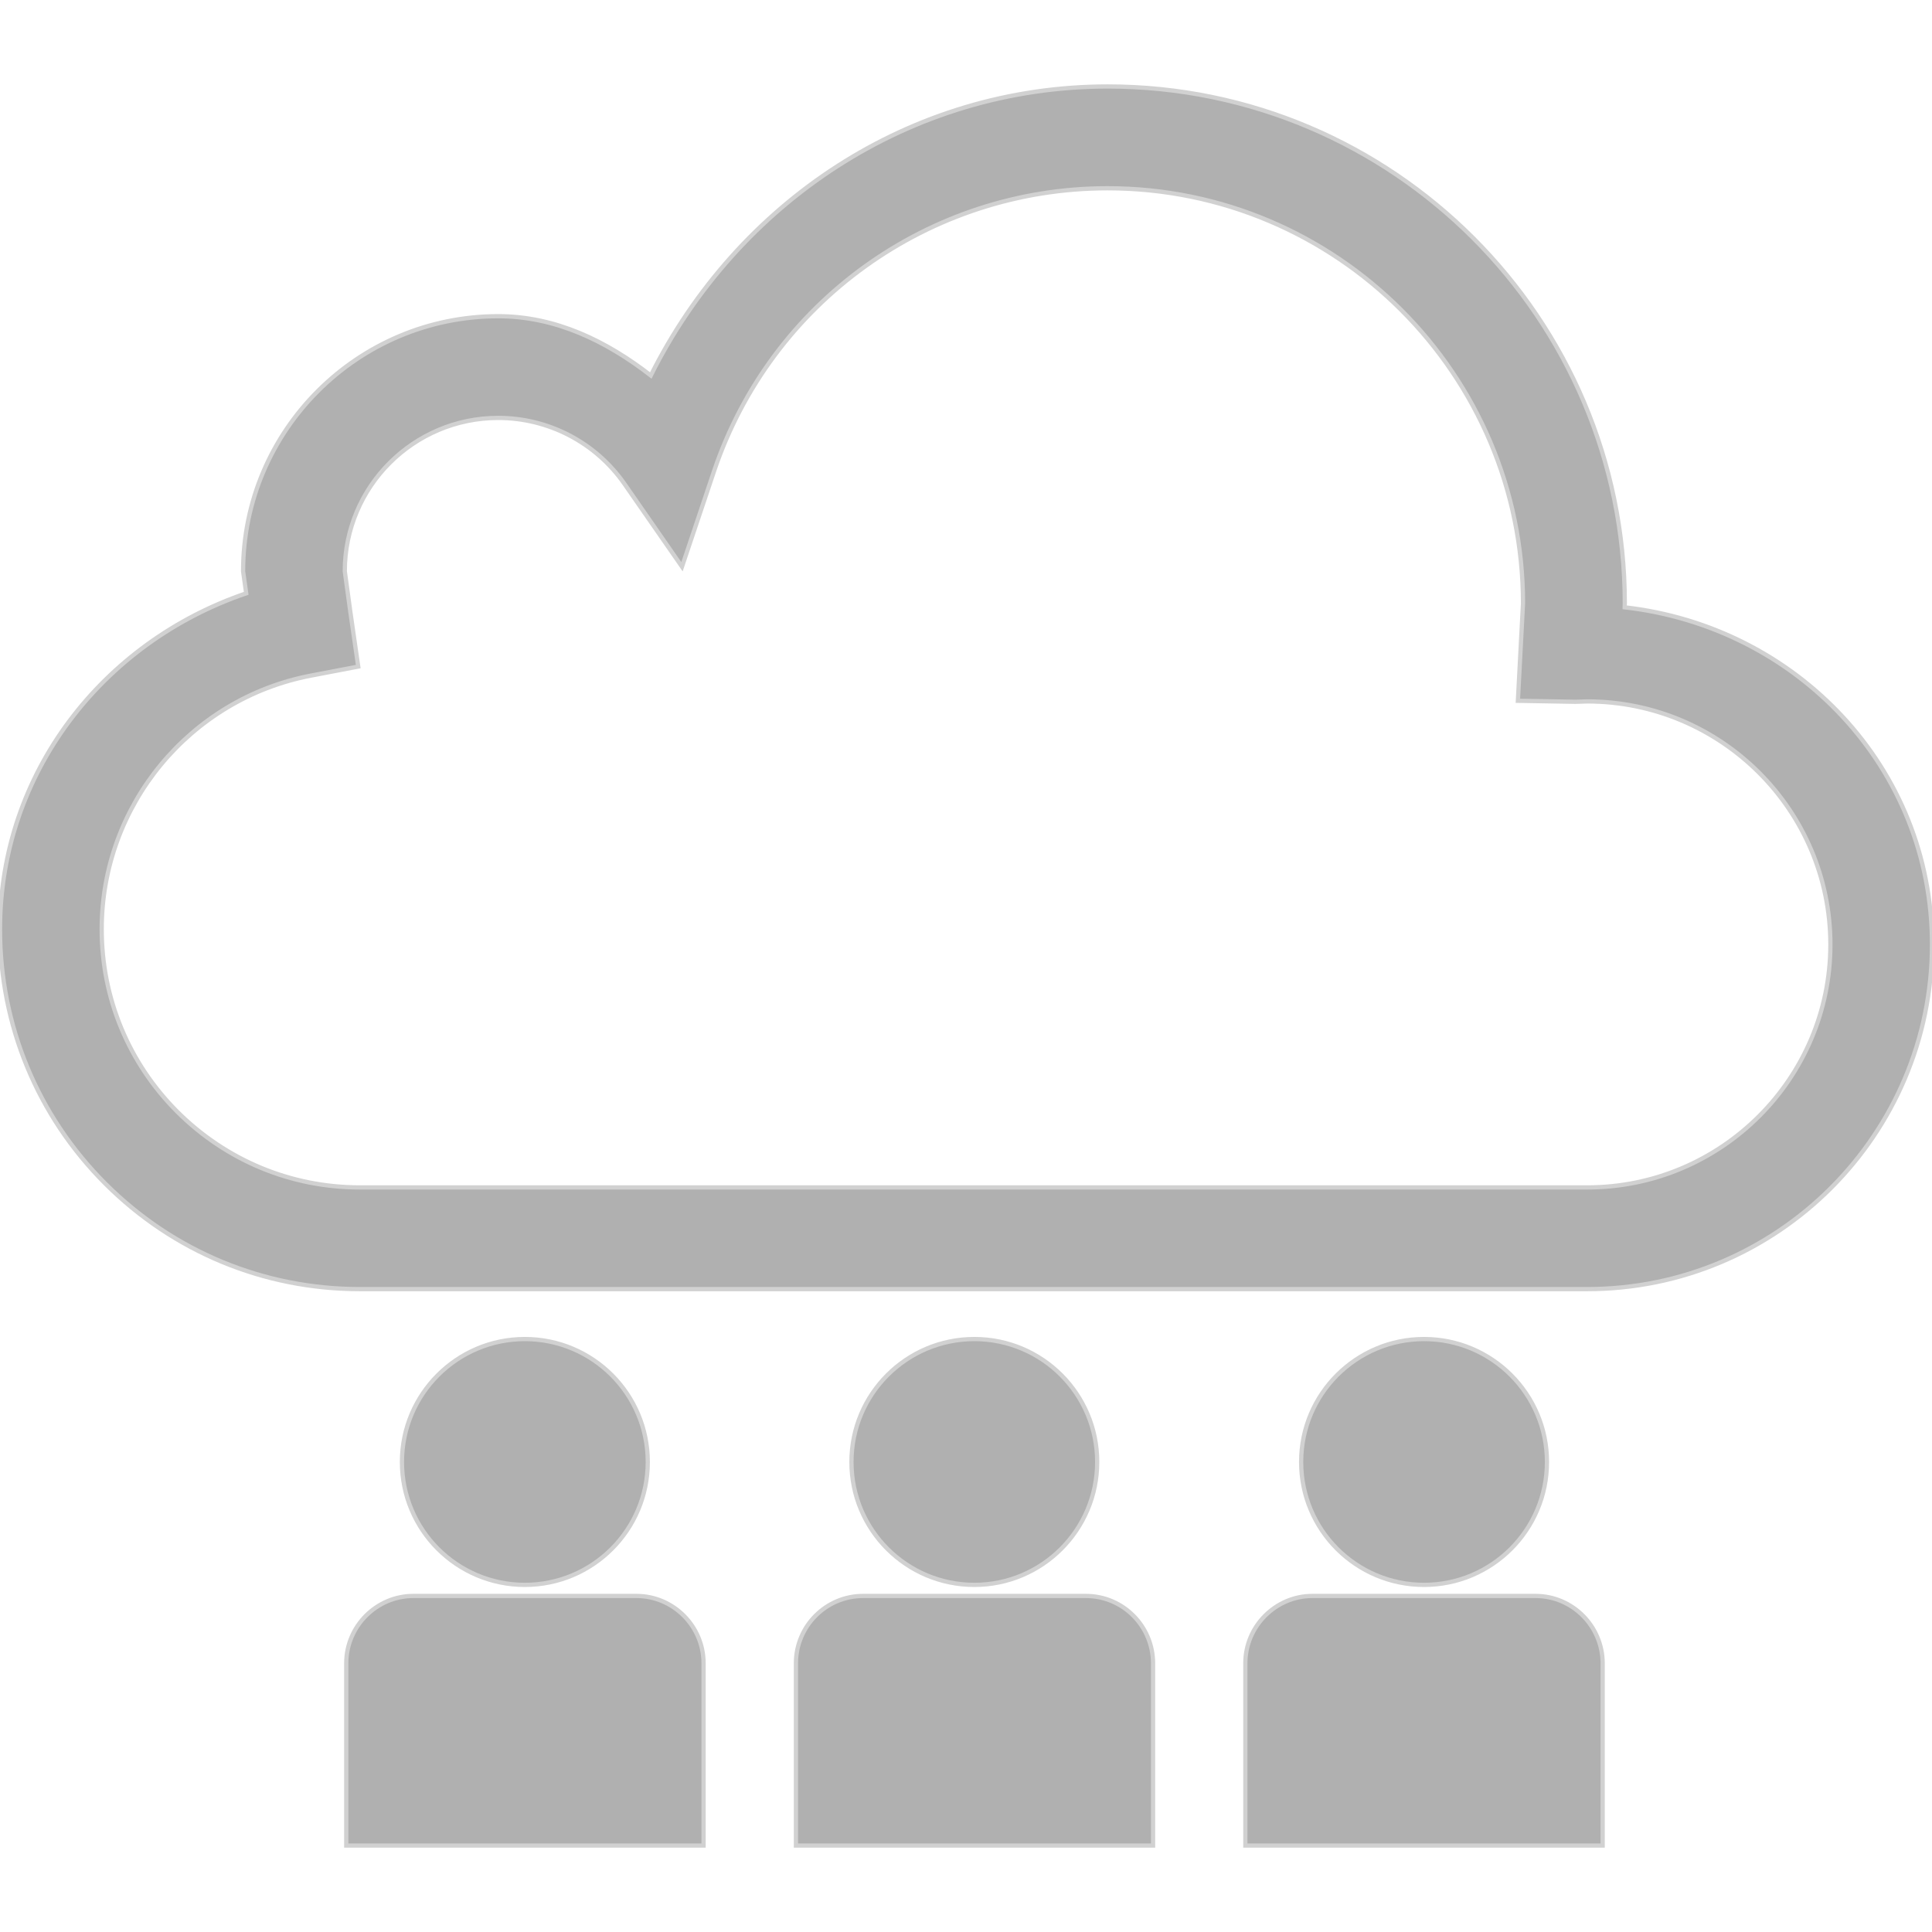
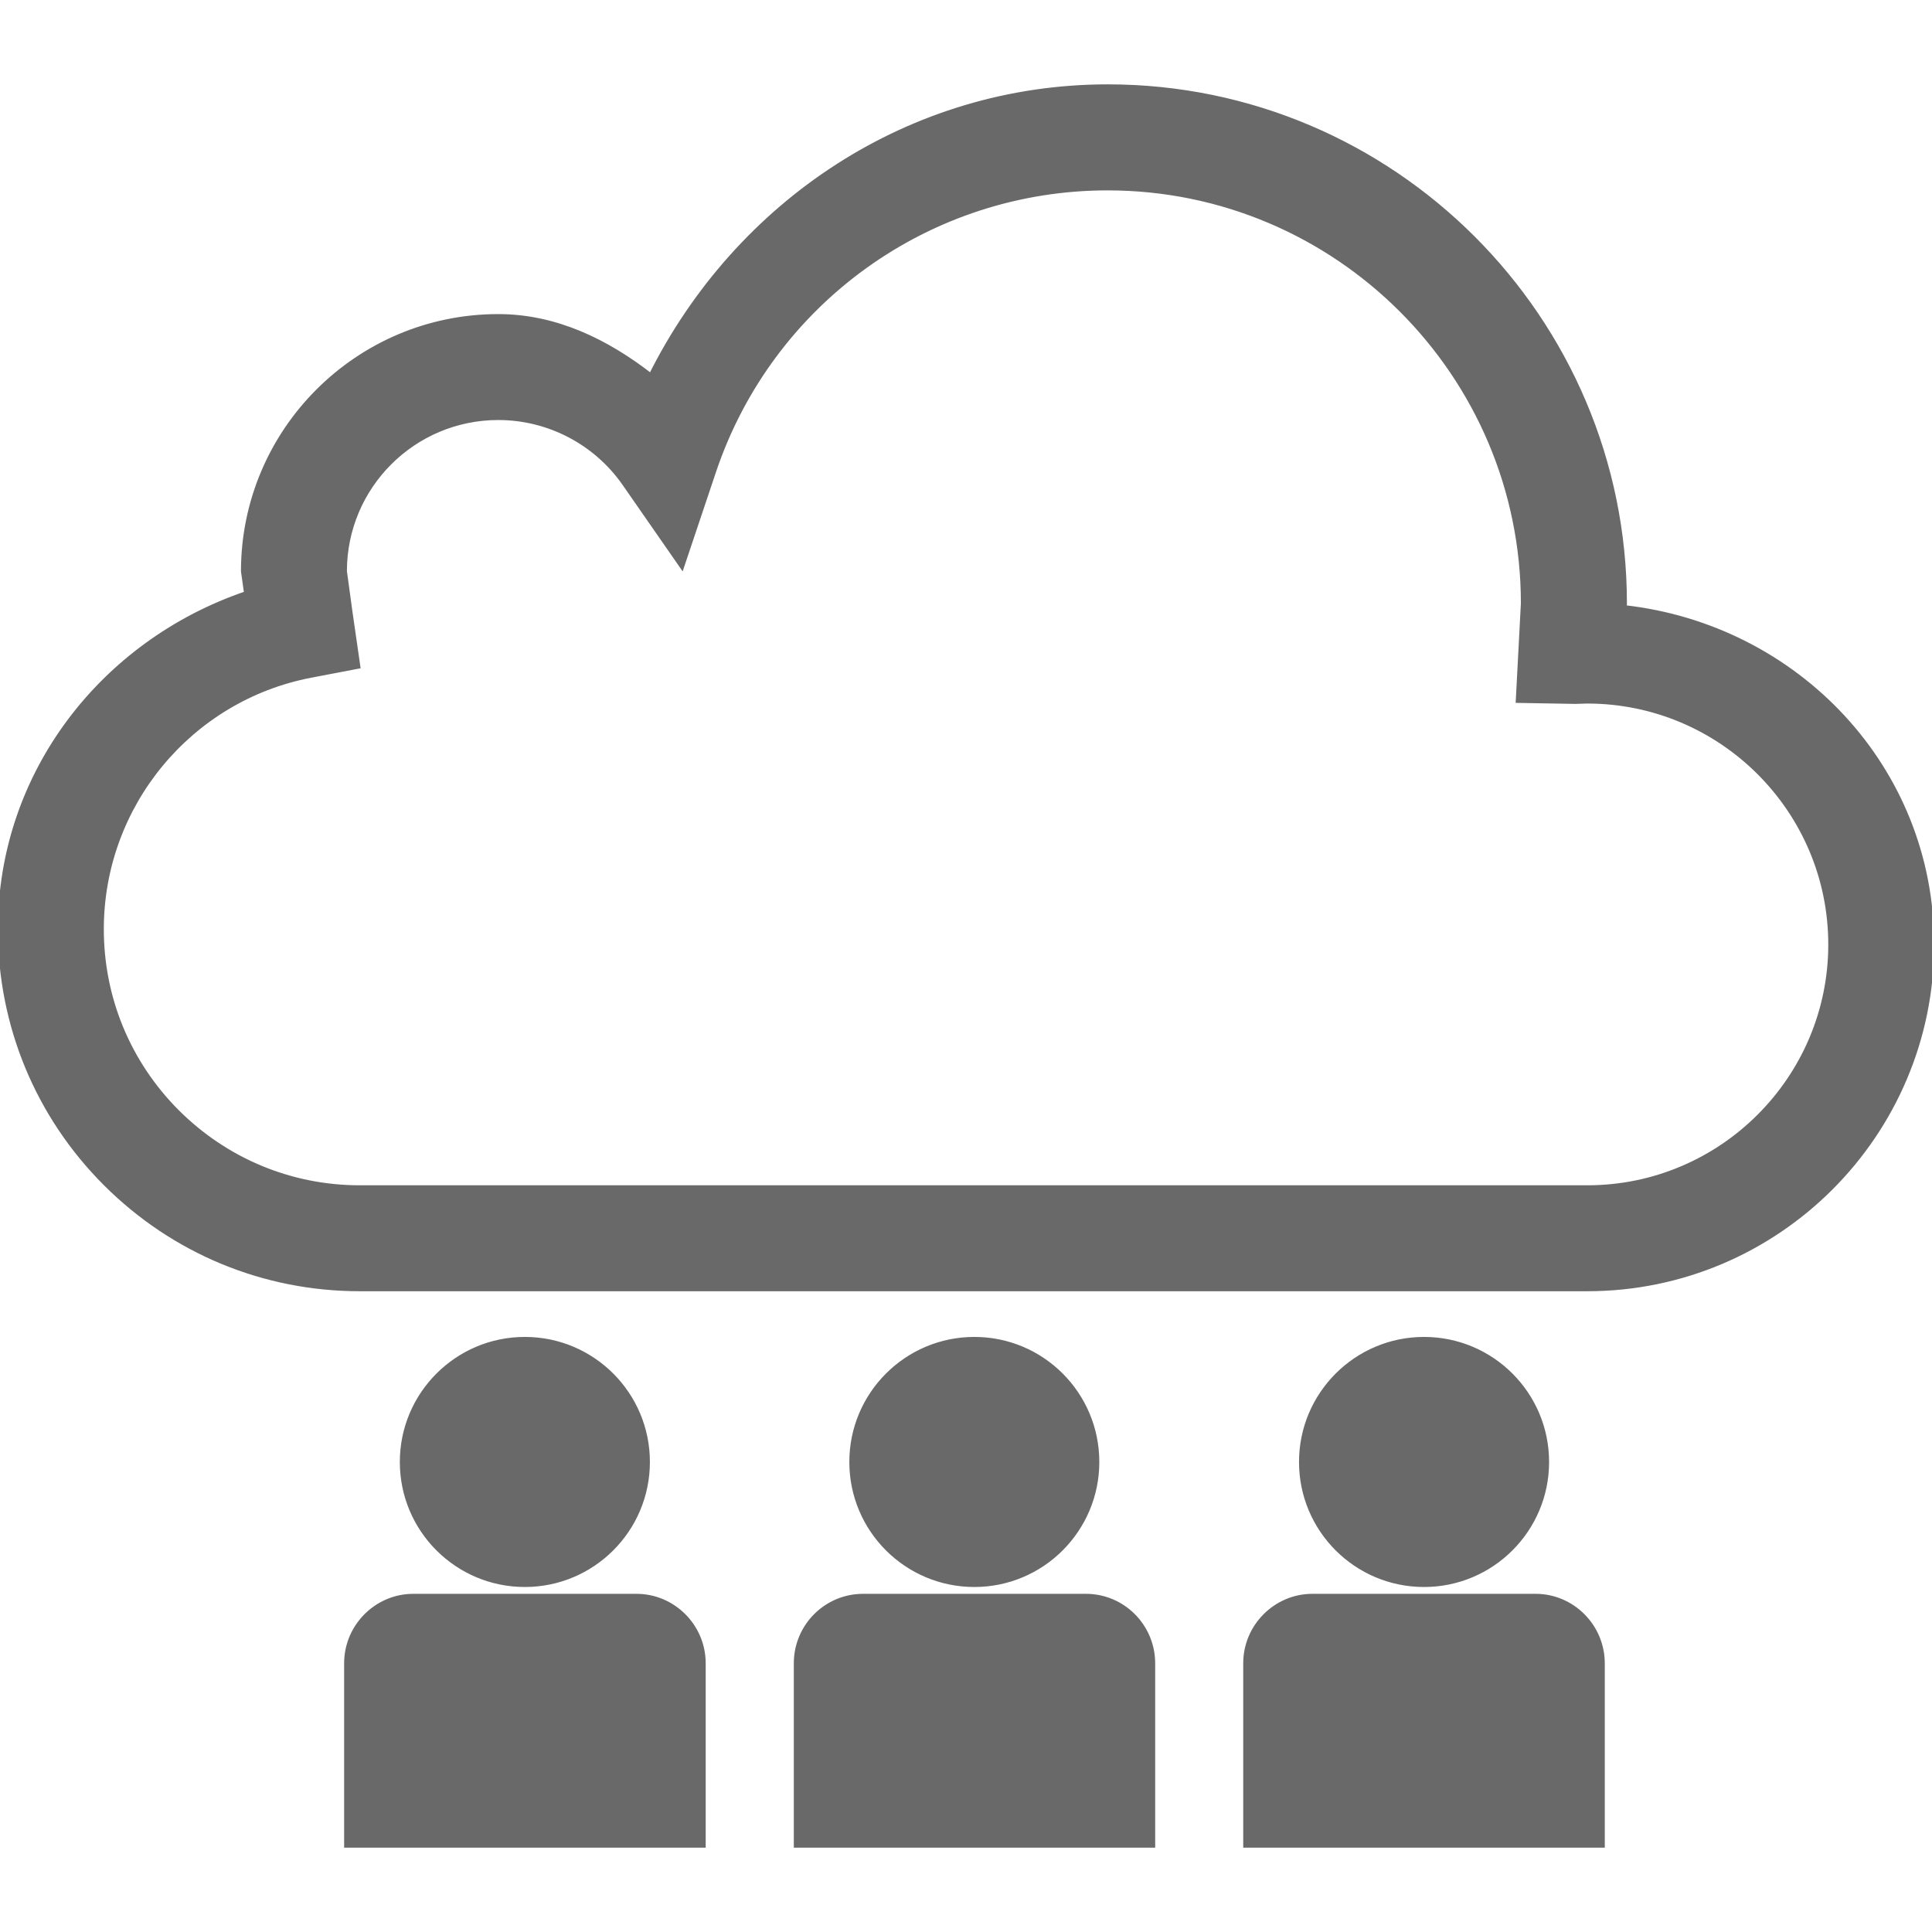
- <svg xmlns="http://www.w3.org/2000/svg" height="800px" width="800px" version="1.1" id="Capa_1" viewBox="0 0 455.683 455.683" xml:space="preserve" fill="#d1d1d1" stroke="#d1d1d1">
+ <svg xmlns="http://www.w3.org/2000/svg" height="800px" width="800px" version="1.1" id="Capa_1" viewBox="0 0 455.683 455.683" xml:space="preserve" fill="#696969" stroke="#696969">
  <g id="SVGRepo_bgCarrier" stroke-width="0" />
  <g id="SVGRepo_tracerCarrier" stroke-linecap="round" stroke-linejoin="round" />
  <g id="SVGRepo_iconCarrier">
    <g>
      <g>
-         <path style="fill:#b0b0b0;" d="M383.183,143.241c0-0.129,0.043-0.949,0.043-0.949c-0.022-67.215-54.704-121.896-121.94-121.896 c-46.658,0-87.362,27.309-107.789,68.164c-10.462-8.111-22.434-13.978-35.98-13.978c-33.176,0-60.182,26.985-60.182,60.161 c0,0,0.41,2.934,0.733,5.199C24.159,151.481,0,182.5,0,219.17c0,22.649,8.844,44.004,24.85,60.01 c16.027,16.027,37.361,24.871,60.01,24.871h289.501c44.846,0,81.322-36.455,81.322-81.279 C455.704,181.054,423.693,147.814,383.183,143.241z M374.383,280.064H84.859c-16.243,0-31.536-6.363-43.055-17.861 c-11.476-11.497-17.817-26.791-17.817-43.055c0-29.185,20.773-54.315,49.332-59.794l11.174-2.135l-1.855-12.856l-1.316-9.621 c0-19.975,16.221-36.174,36.196-36.174c11.821,0,22.951,5.781,29.746,15.531l13.59,19.565l7.571-22.563 c13.46-39.906,50.756-66.697,92.819-66.697c54.035,0,97.974,43.918,97.974,97.91l-1.208,22.973l13.525,0.237l2.826-0.086 c31.623,0,57.357,25.712,57.357,57.335C431.718,254.33,406.005,280.064,374.383,280.064z M378.006,392.297v42.991h-84.277v-42.991 c0-8.758,7.161-15.876,15.811-15.876h52.654C370.866,376.421,377.985,383.539,378.006,392.297z M200.824,344.82 c0-16.005,12.986-28.991,28.991-28.991s28.97,12.986,28.97,28.991c0,16.006-12.986,28.991-28.97,28.991 C213.81,373.811,200.824,360.847,200.824,344.82z M306.888,344.82c0-16.005,12.986-28.991,28.991-28.991 c16.006,0,28.991,12.986,28.991,28.991c0,16.006-12.986,28.991-28.991,28.991S306.888,360.847,306.888,344.82z M94.804,344.82 c0-16.005,12.986-28.991,28.991-28.991s28.991,12.986,28.991,28.991c0,16.006-12.986,28.991-28.991,28.991 S94.804,360.847,94.804,344.82z M271.964,392.297v42.991h-84.234v-42.991c0-8.758,7.097-15.876,15.833-15.876h52.568 C264.868,376.421,271.943,383.539,271.964,392.297z M165.944,392.297v42.991H81.667v-42.991c0-8.758,7.162-15.876,15.811-15.876 h52.654C158.783,376.421,165.944,383.539,165.944,392.297z" />
+         <path style="fill:#696969;" d="M383.183,143.241c0-0.129,0.043-0.949,0.043-0.949c-0.022-67.215-54.704-121.896-121.94-121.896 c-46.658,0-87.362,27.309-107.789,68.164c-10.462-8.111-22.434-13.978-35.98-13.978c-33.176,0-60.182,26.985-60.182,60.161 c0,0,0.41,2.934,0.733,5.199C24.159,151.481,0,182.5,0,219.17c0,22.649,8.844,44.004,24.85,60.01 c16.027,16.027,37.361,24.871,60.01,24.871h289.501c44.846,0,81.322-36.455,81.322-81.279 C455.704,181.054,423.693,147.814,383.183,143.241z M374.383,280.064H84.859c-16.243,0-31.536-6.363-43.055-17.861 c-11.476-11.497-17.817-26.791-17.817-43.055c0-29.185,20.773-54.315,49.332-59.794l11.174-2.135l-1.855-12.856l-1.316-9.621 c0-19.975,16.221-36.174,36.196-36.174c11.821,0,22.951,5.781,29.746,15.531l13.59,19.565l7.571-22.563 c13.46-39.906,50.756-66.697,92.819-66.697c54.035,0,97.974,43.918,97.974,97.91l-1.208,22.973l13.525,0.237l2.826-0.086 c31.623,0,57.357,25.712,57.357,57.335C431.718,254.33,406.005,280.064,374.383,280.064z M378.006,392.297v42.991h-84.277v-42.991 c0-8.758,7.161-15.876,15.811-15.876h52.654C370.866,376.421,377.985,383.539,378.006,392.297z M200.824,344.82 c0-16.005,12.986-28.991,28.991-28.991s28.97,12.986,28.97,28.991c0,16.006-12.986,28.991-28.97,28.991 C213.81,373.811,200.824,360.847,200.824,344.82z M306.888,344.82c0-16.005,12.986-28.991,28.991-28.991 c16.006,0,28.991,12.986,28.991,28.991c0,16.006-12.986,28.991-28.991,28.991S306.888,360.847,306.888,344.82z M94.804,344.82 c0-16.005,12.986-28.991,28.991-28.991s28.991,12.986,28.991,28.991c0,16.006-12.986,28.991-28.991,28.991 S94.804,360.847,94.804,344.82z M271.964,392.297v42.991h-84.234v-42.991c0-8.758,7.097-15.876,15.833-15.876h52.568 C264.868,376.421,271.943,383.539,271.964,392.297z M165.944,392.297v42.991H81.667v-42.991c0-8.758,7.162-15.876,15.811-15.876 h52.654C158.783,376.421,165.944,383.539,165.944,392.297z" />
      </g>
      <g> </g>
      <g> </g>
      <g> </g>
      <g> </g>
      <g> </g>
      <g> </g>
      <g> </g>
      <g> </g>
      <g> </g>
      <g> </g>
      <g> </g>
      <g> </g>
      <g> </g>
      <g> </g>
      <g> </g>
    </g>
  </g>
</svg>
